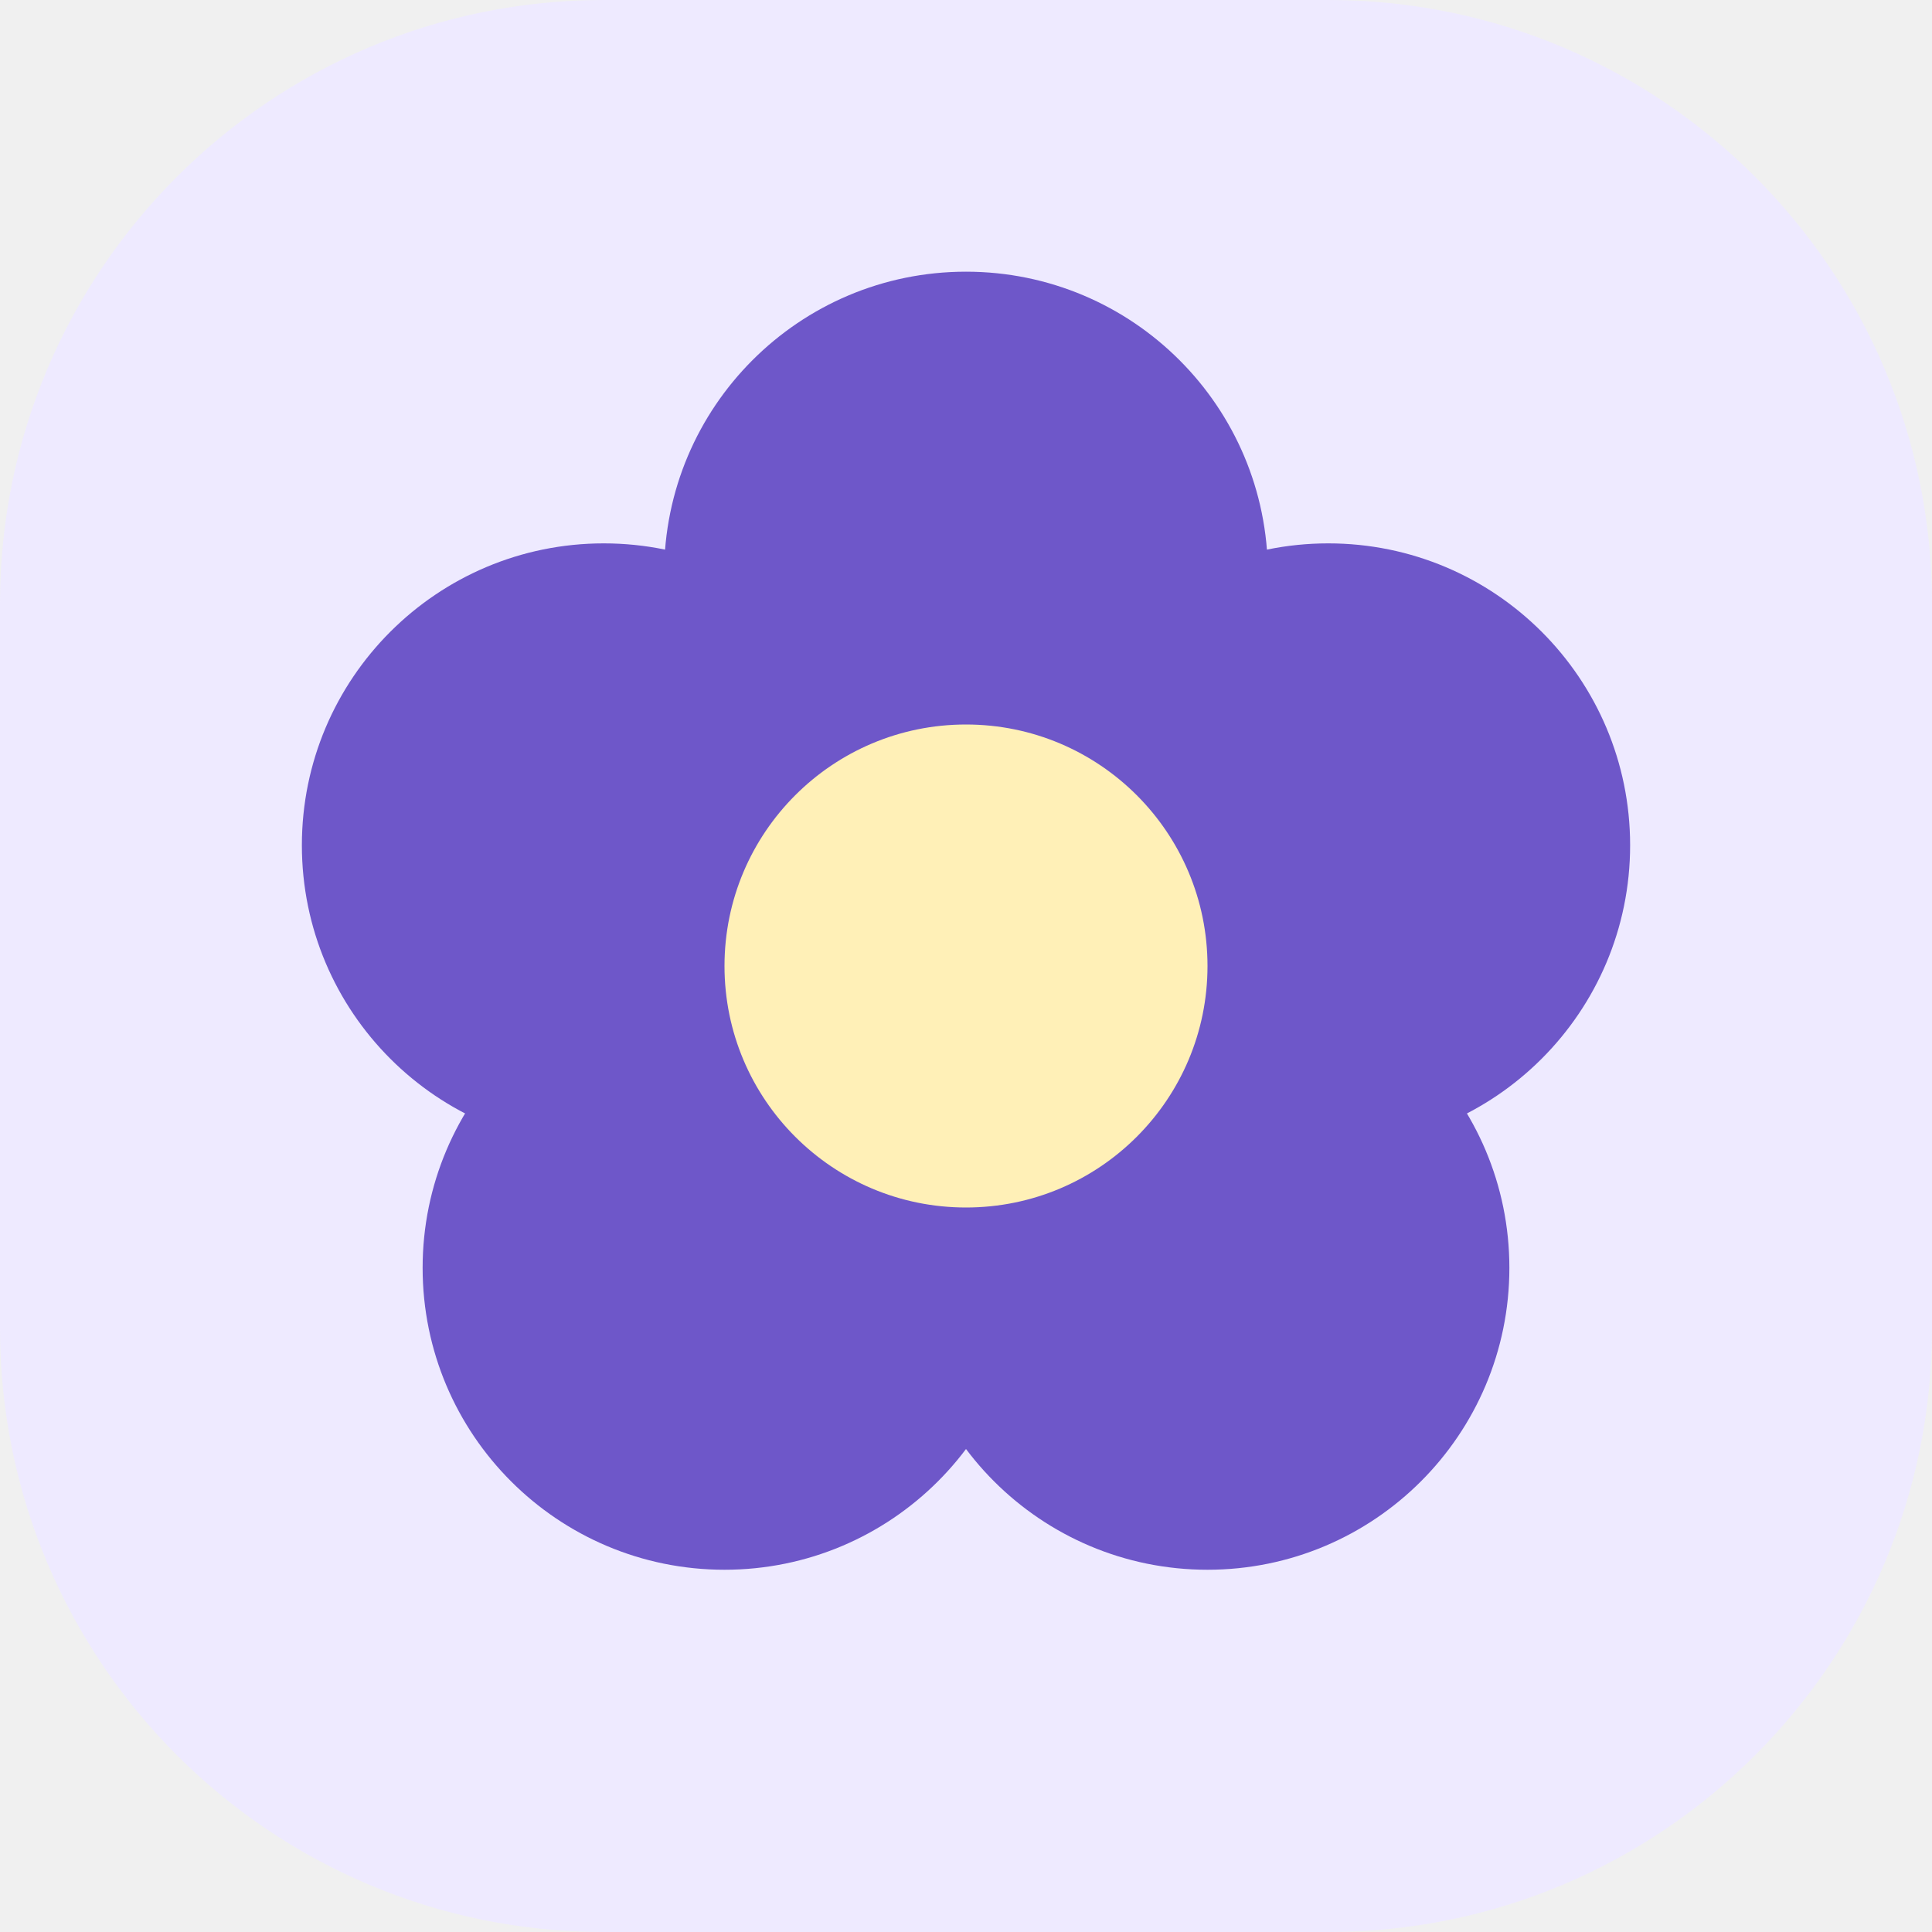
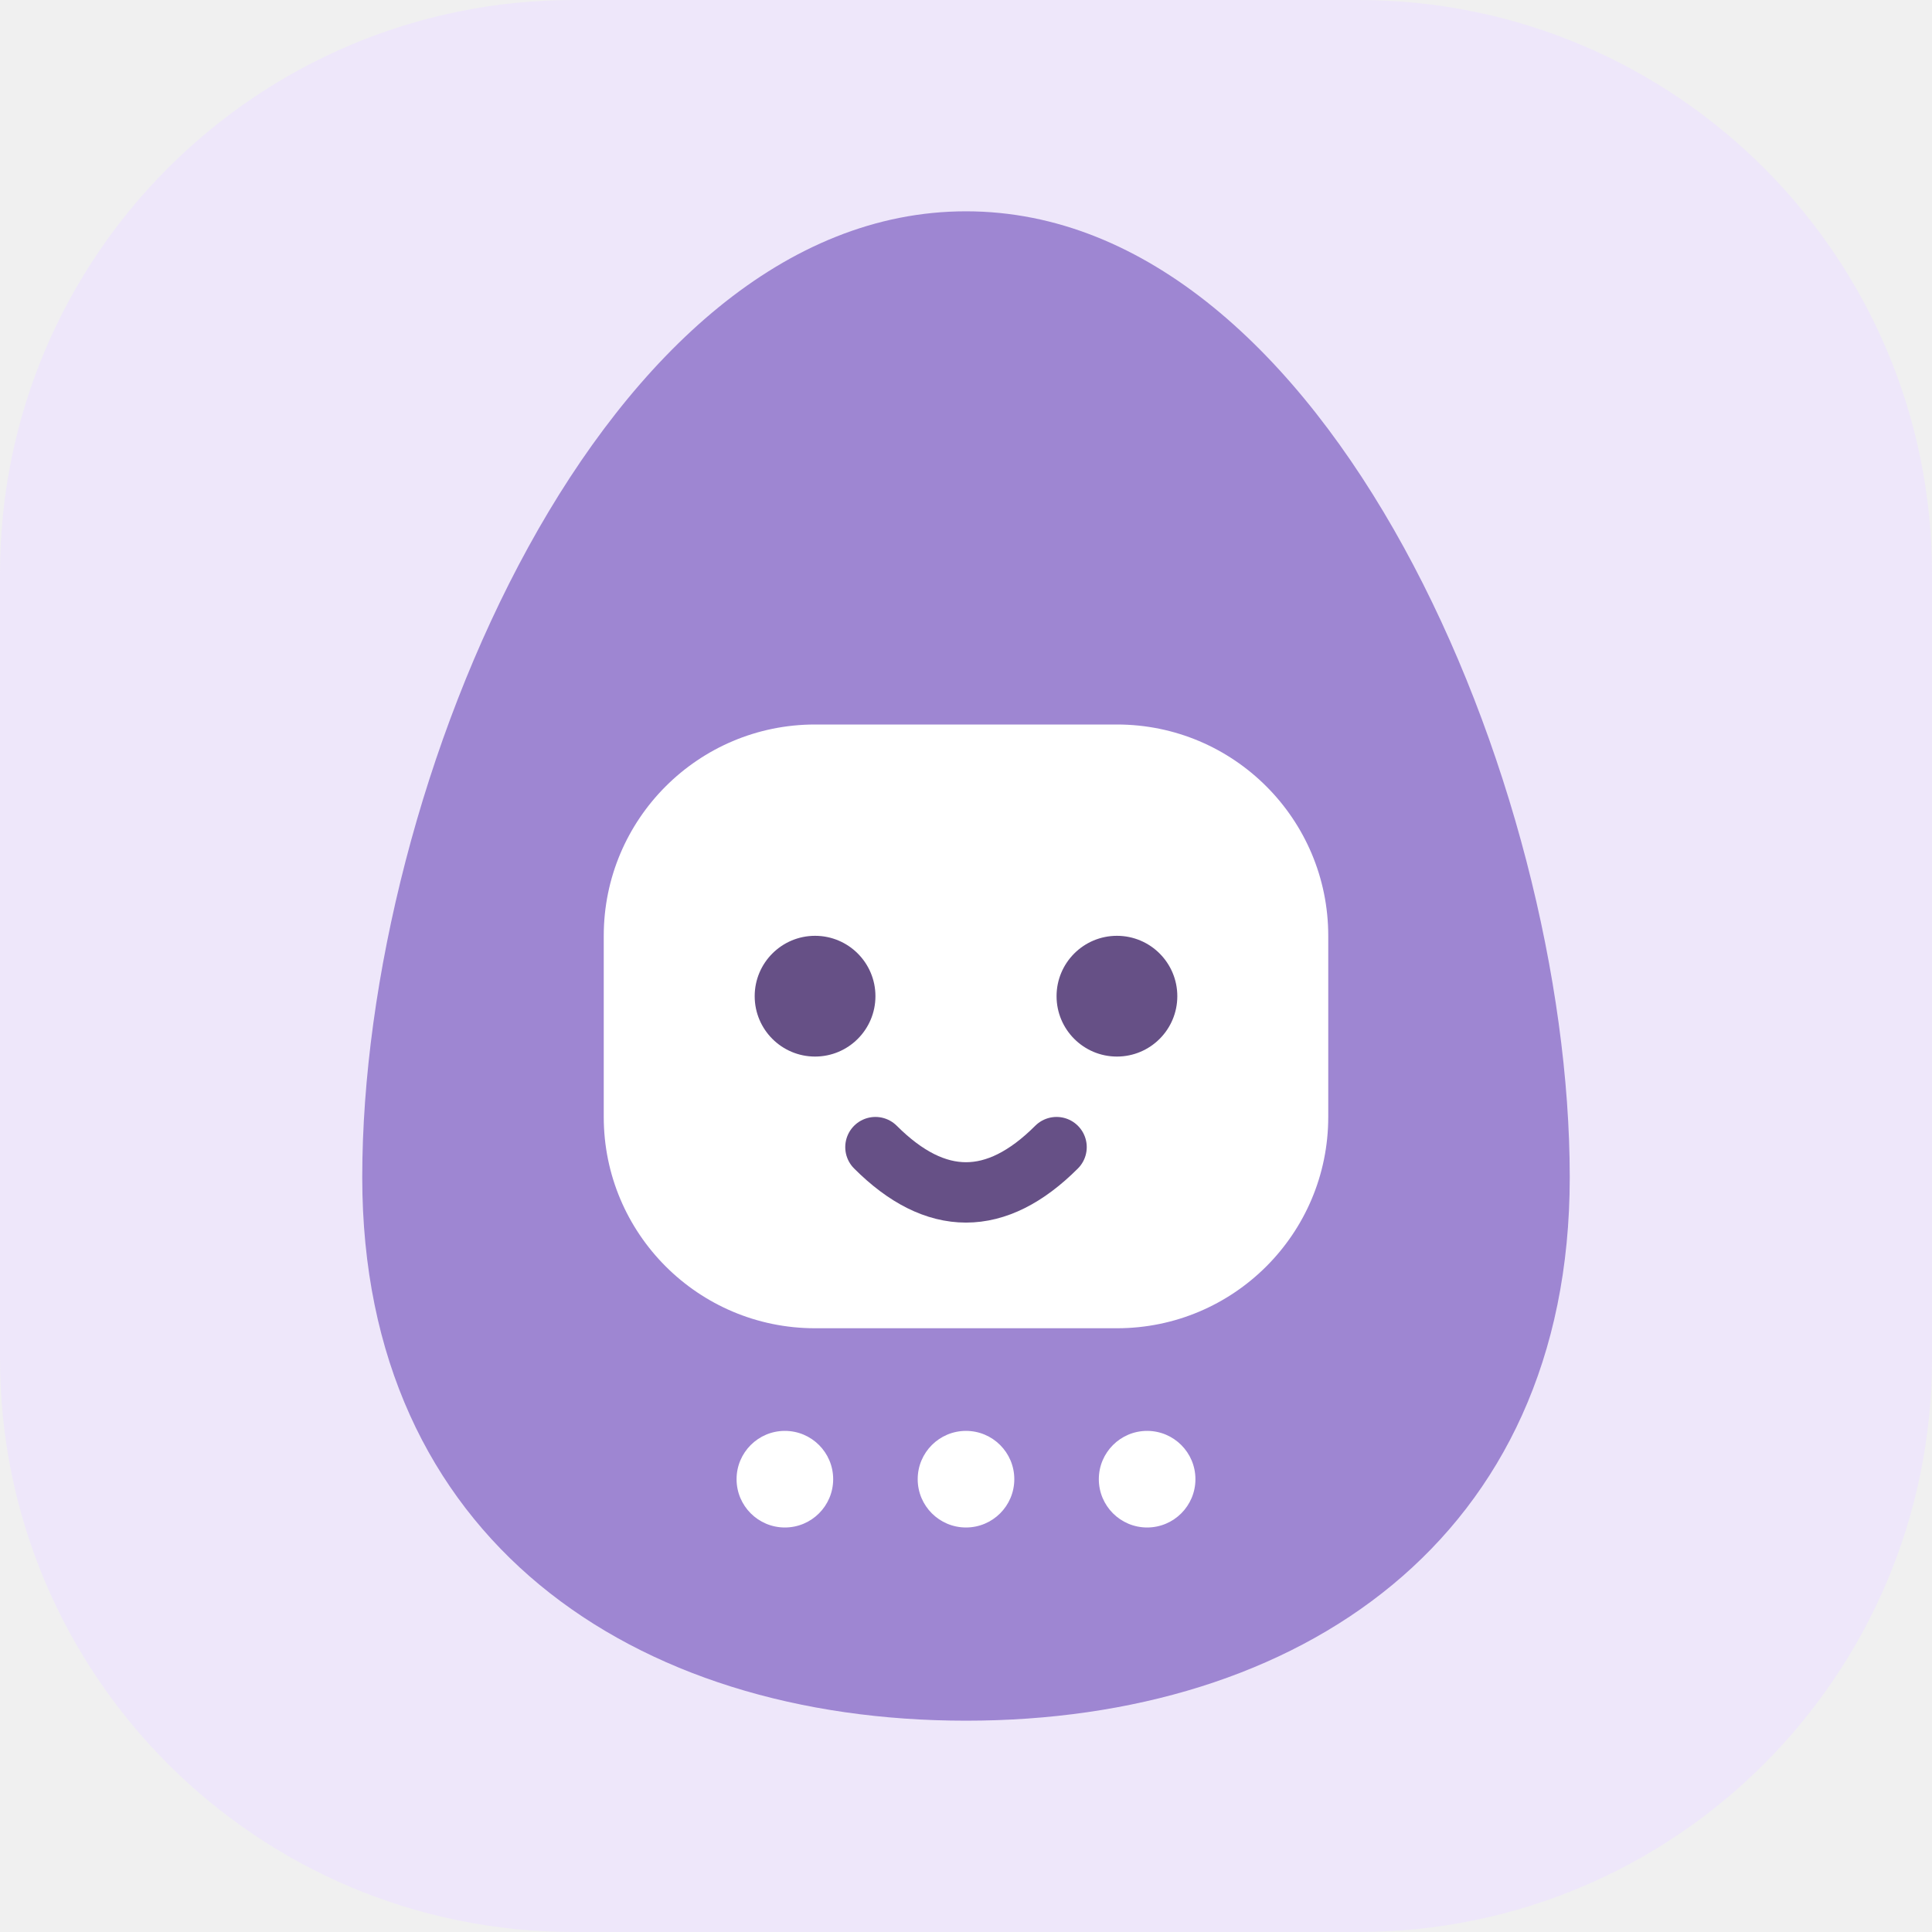
<svg xmlns="http://www.w3.org/2000/svg" viewBox="0 0 64 64">
-   <rect width="64" height="64" rx="20" fill="#eeeaff" />
-   <g fill="#6e57c9">
-     <circle cx="32" cy="19" r="10" />
-     <circle cx="44" cy="28" r="10" />
-     <circle cx="40" cy="42" r="10" />
-     <circle cx="24" cy="42" r="10" />
-     <circle cx="20" cy="28" r="10" />
+   <rect width="64" height="64" rx="19" fill="#eee7fa" />
+   <path d="M32 7C20 7 12 26 12 39c0 12 9 18 20 18s20-6 20-18C52 26 44 7 32 7Z" fill="#9e86d2" />
+   <rect x="20" y="24" width="24" height="20" rx="7" fill="#fff" />
+   <g fill="#665086">
+     <circle cx="27" cy="33" r="2" />
+     <circle cx="37" cy="33" r="2" />
  </g>
-   <circle cx="32" cy="32" r="8" fill="#fff0b7" />
+   <path d="M29 38q3 3 6 0" fill="none" stroke="#665086" stroke-width="2" stroke-linecap="round" />
+   <g fill="#fff">
+     <circle cx="26" cy="49" r="1.6" />
+     <circle cx="32" cy="49" r="1.6" />
+     <circle cx="38" cy="49" r="1.6" />
+   </g>
</svg>
